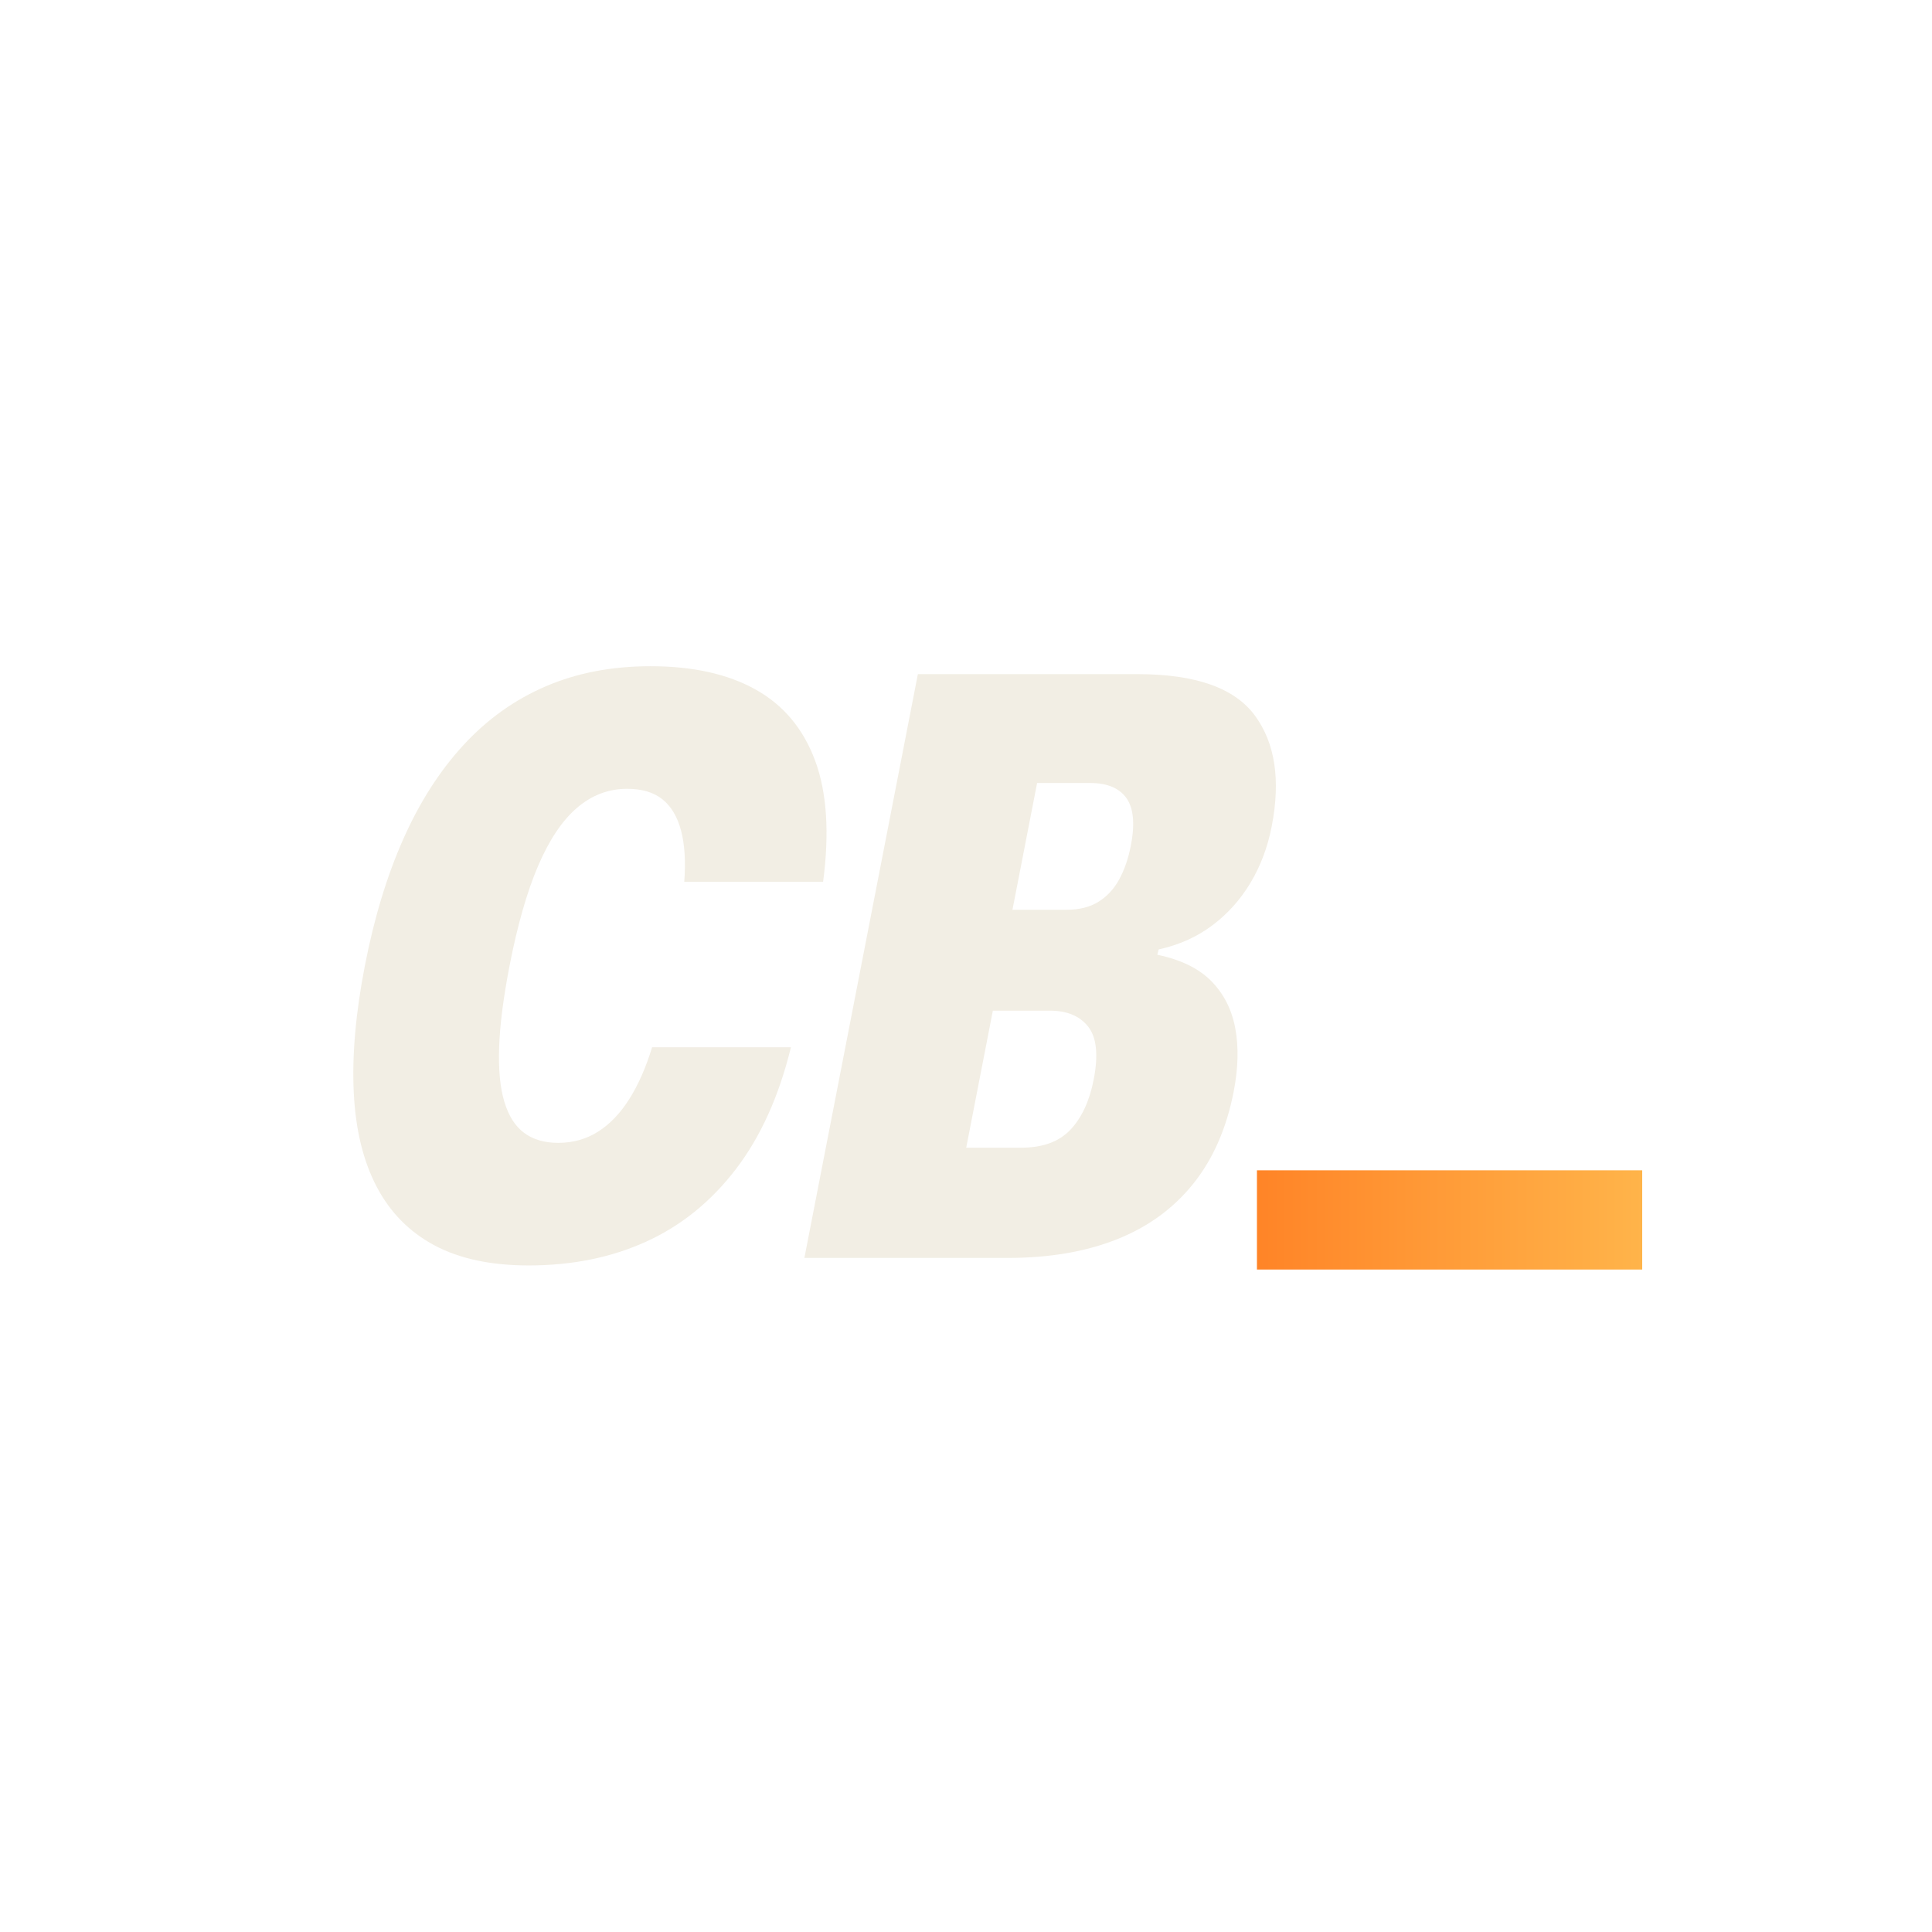
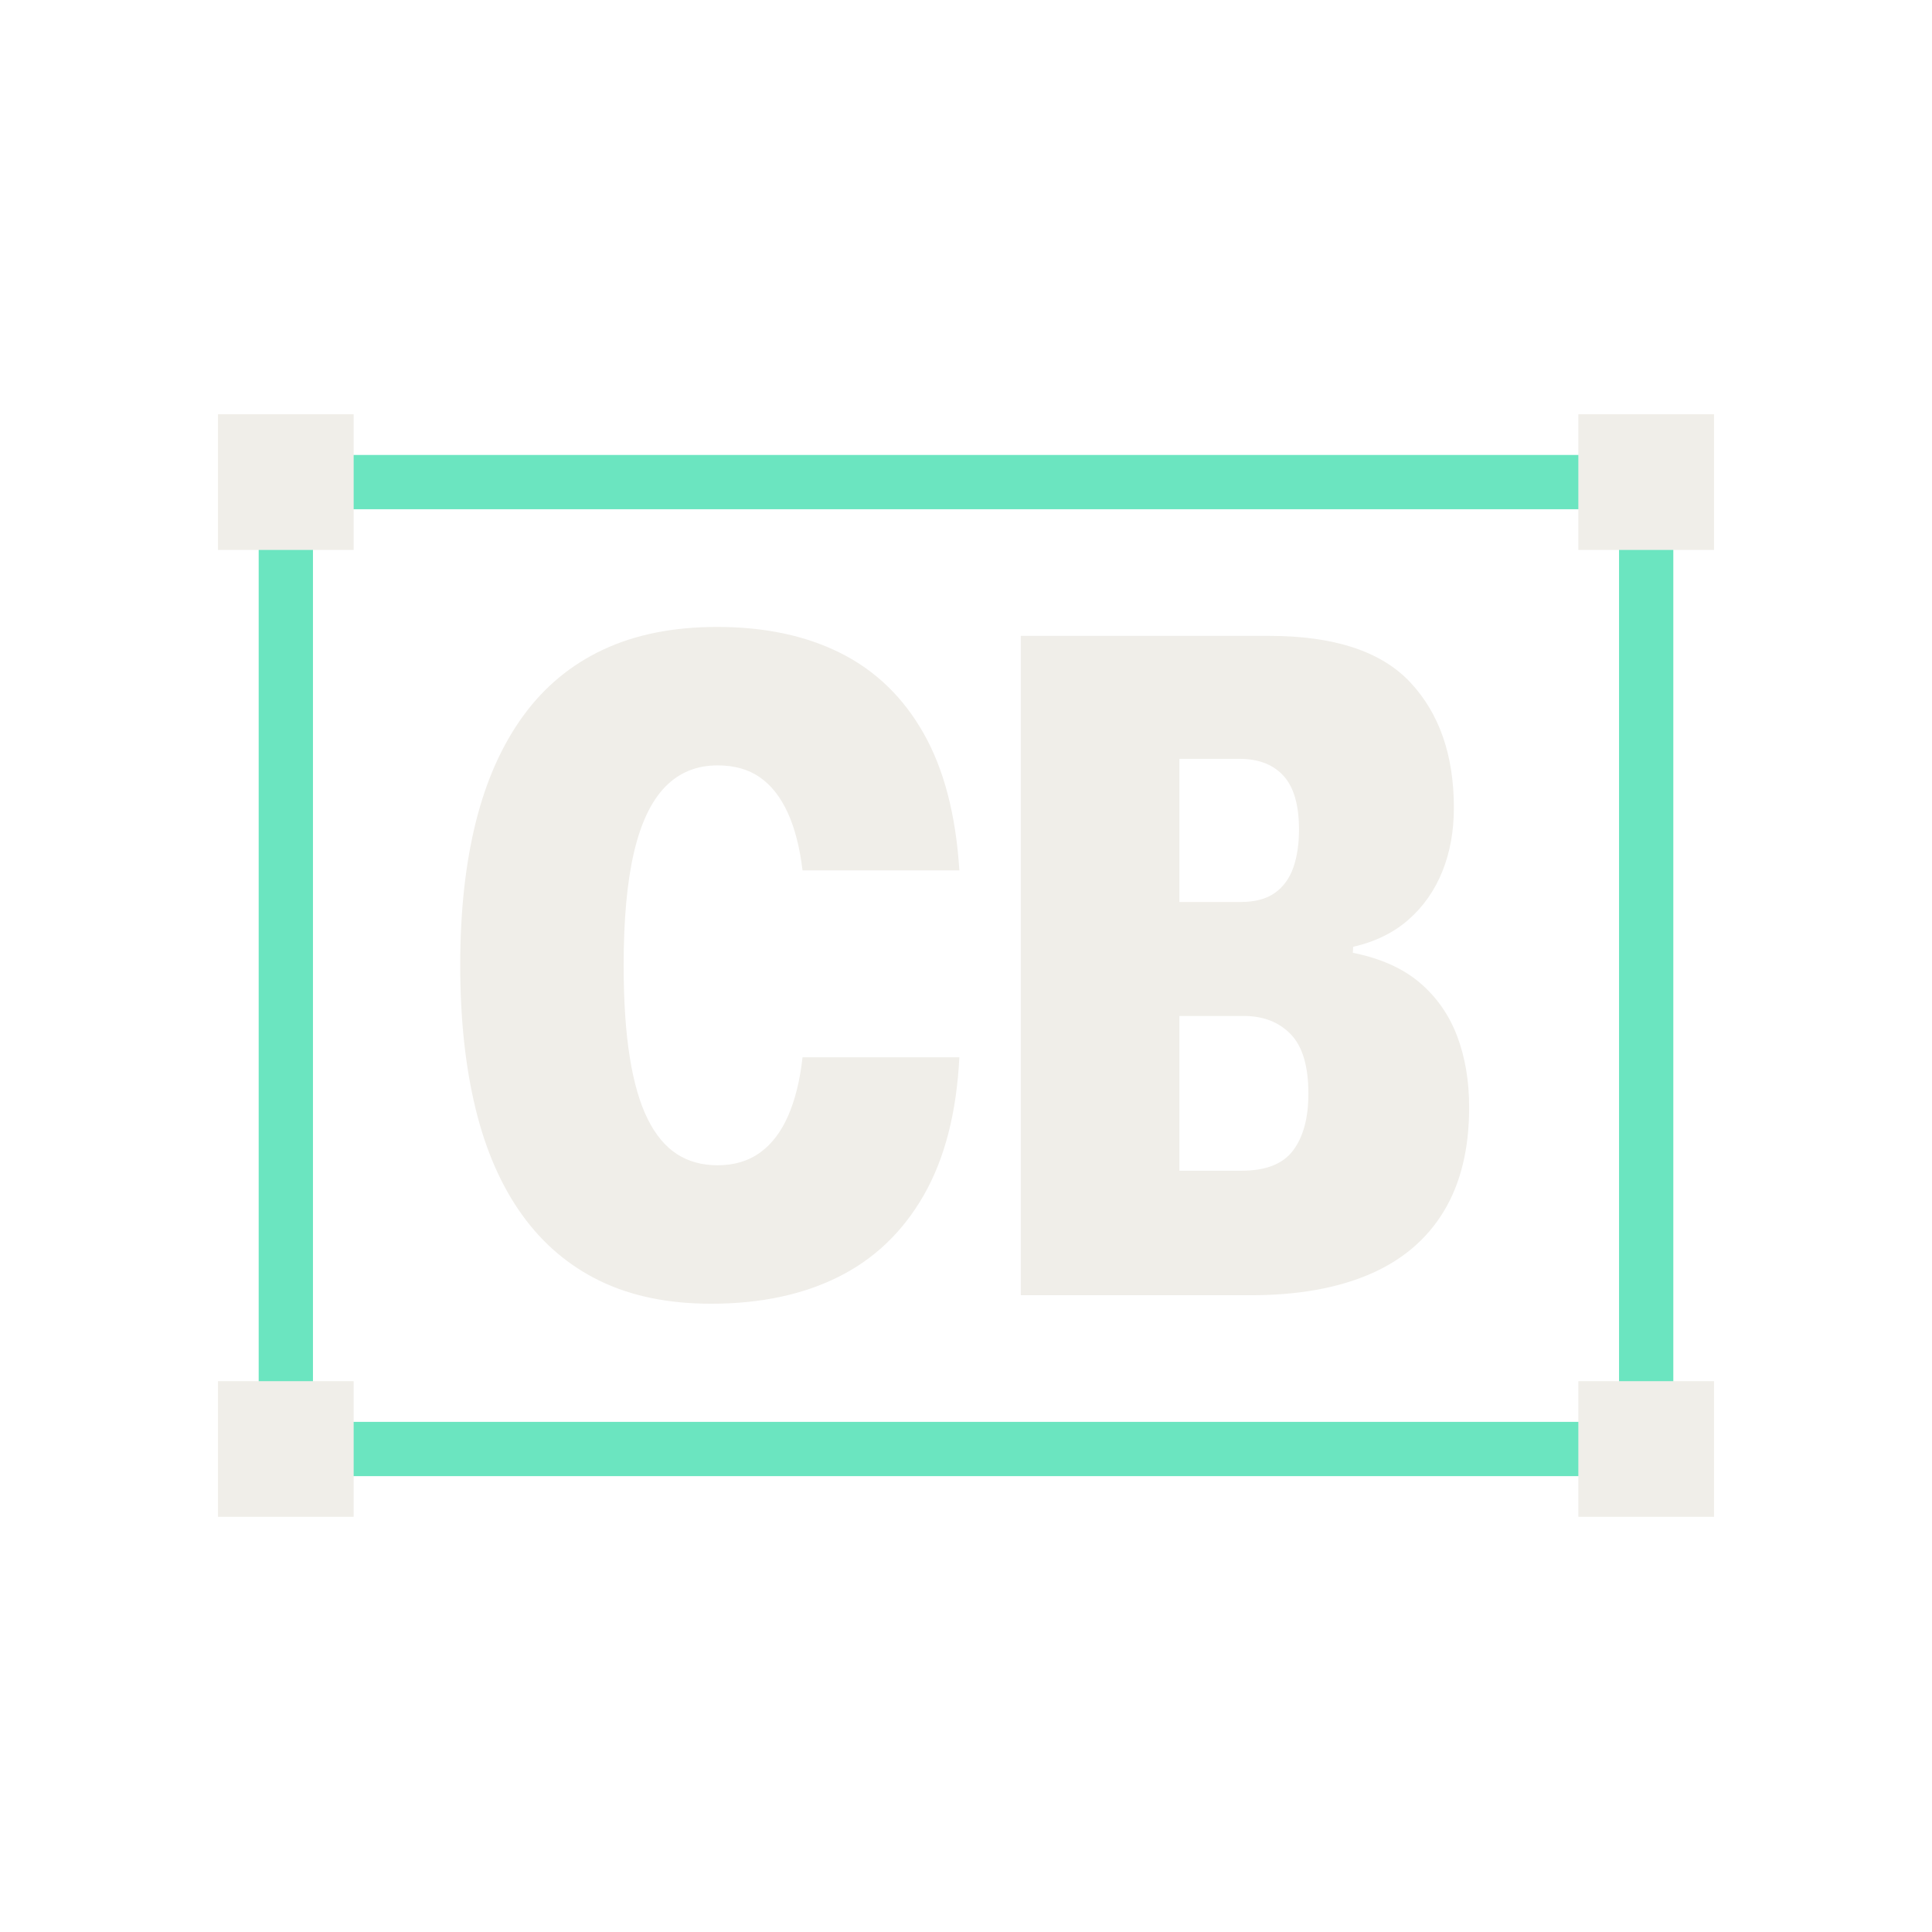
- <svg xmlns="http://www.w3.org/2000/svg" viewBox="0 0 1000 1000" role="img" aria-label="CB">
-   <defs>
-     <linearGradient id="g" x1="0" x2="1" y1="0" y2="0">
-       <stop offset="0" stop-color="#FF8427" />
-       <stop offset="1" stop-color="#FFB44A" />
-     </linearGradient>
-   </defs>
-   <g transform="translate(150.0,651.1) scale(0.4145)">
-     <g fill="#F2EEE4">
-       <path d="M298.251 9.386Q227.593 9.386 180.659 -15.686Q133.724 -40.757 108.49 -88.872Q83.256 -136.986 79.864 -206.514Q76.471 -276.043 93.749 -364.929Q111.04 -453.886 141.666 -522.95Q172.291 -592.014 216.824 -640.393Q261.357 -688.771 319.705 -713.821Q378.054 -738.871 450.383 -738.871Q529.35 -738.914 581.555 -709.836Q633.761 -680.757 655.914 -621.164Q678.066 -561.571 665.954 -469.714H492.579Q495.415 -508.042 488.516 -533.841Q481.616 -559.641 465.287 -572.719Q448.957 -585.797 421.186 -585.797Q386.314 -585.797 358.608 -562.026Q330.901 -538.255 310.039 -489.506Q289.178 -440.757 274.438 -364.929Q262.875 -305.443 261.414 -263.344Q259.952 -221.244 267.924 -194.902Q275.897 -168.559 292.637 -156.124Q309.377 -143.688 335.206 -143.688Q362.877 -143.688 384.971 -157.695Q407.065 -171.702 423.941 -198.402Q440.817 -225.101 452.415 -263.086H625.79Q603.374 -171.358 556.945 -110.765Q510.516 -50.172 445.127 -20.393Q379.738 9.386 298.251 9.386Z" />
-       <path d="M642.586 0.0 784.289 -729.0H1058.523Q1166.91 -729.0 1204.988 -677.479Q1243.067 -625.957 1226.147 -538.914Q1218.6 -500.086 1199.666 -468.457Q1180.732 -436.829 1151.916 -415.214Q1123.101 -393.6 1084.927 -385.214L1083.27 -378.6Q1127.328 -369.414 1150.706 -345.672Q1174.084 -321.929 1180.634 -286.764Q1187.185 -251.6 1178.671 -207.8Q1165.278 -138.9 1128.124 -92.579Q1090.97 -46.257 1032.545 -23.129Q974.12 0.0 896.691 0.0ZM844.661 -137.659H913.42Q953.677 -137.659 974.869 -160.18Q996.06 -182.701 1003.883 -222.943Q1012.732 -268.471 997.085 -288.621Q981.437 -308.77 948.966 -308.77H862.508L886.994 -434.744H970.01Q993.824 -434.744 1009.913 -444.794Q1026.002 -454.844 1035.787 -472.843Q1045.571 -490.843 1050.233 -514.828Q1058.133 -555.47 1044.664 -574.255Q1031.194 -593.041 999.523 -593.041H933.179Z" />
-     </g>
-     <rect x="1207.7" y="-109.4" width="481.1" height="123.9" fill="url(#g)" />
+ <svg xmlns="http://www.w3.org/2000/svg" viewBox="-486 -1432 2136 2136" role="img" aria-label="CB">
+   <rect x="-170" y="-899" width="1504" height="1069" fill="none" stroke="#6BE5C0" stroke-width="60" />
+   <g fill="#F0EEE9">
+     <path d="M300.076 9.386Q229.418 9.386 177.61 -15.686Q125.802 -40.757 91.215 -88.872Q56.629 -136.986 39.722 -206.514Q22.814 -276.043 22.814 -364.929Q22.814 -453.886 40.014 -522.95Q57.215 -592.014 92.344 -640.393Q127.473 -688.771 180.953 -713.821Q234.432 -738.871 306.761 -738.871Q385.719 -738.914 443.577 -709.836Q501.435 -680.757 535.172 -621.164Q568.908 -561.571 574.651 -469.714H401.276Q396.662 -508.042 384.747 -533.841Q372.833 -559.641 353.961 -572.719Q335.09 -585.797 307.318 -585.797Q272.447 -585.797 249.361 -562.026Q226.275 -538.255 214.889 -489.506Q203.503 -440.757 203.503 -364.929Q203.503 -305.443 210.225 -263.344Q216.946 -221.244 230.039 -194.902Q243.132 -168.559 262.29 -156.124Q281.447 -143.688 307.276 -143.688Q334.947 -143.688 354.318 -157.695Q373.69 -171.702 385.376 -198.402Q397.062 -225.101 401.276 -263.086H574.651Q570.065 -171.358 535.415 -110.765Q500.764 -50.172 441.163 -20.393Q381.562 9.386 300.076 9.386Z" />
+     <path d="M642.586 0.0V-729.0H916.82Q1025.207 -729.0 1073.3 -677.479Q1121.393 -625.957 1121.393 -538.914Q1121.393 -500.086 1108.607 -468.457Q1095.821 -436.829 1071.207 -415.214Q1046.592 -393.6 1010.049 -385.214L1009.678 -378.6Q1055.521 -369.414 1083.514 -345.672Q1111.507 -321.929 1124.893 -286.764Q1138.279 -251.6 1138.279 -207.8Q1138.279 -138.9 1110.129 -92.579Q1081.978 -46.257 1028.049 -23.129Q974.12 0.0 896.691 0.0ZM817.903 -137.659H886.662Q926.919 -137.659 943.733 -160.18Q960.547 -182.701 960.547 -222.943Q960.547 -268.471 940.983 -288.621Q921.418 -308.77 888.947 -308.77H802.489V-434.744H885.504Q909.318 -434.744 923.454 -444.794Q937.59 -454.844 943.875 -472.843Q950.161 -490.843 950.161 -514.828Q950.161 -555.47 933.04 -574.255Q915.918 -593.041 884.247 -593.041H817.903Z" />
  </g>
+   <rect x="-245" y="-974" width="150" height="150" fill="#F0EEE9" />
+   <rect x="1259" y="-974" width="150" height="150" fill="#F0EEE9" />
+   <rect x="-245" y="95" width="150" height="150" fill="#F0EEE9" />
+   <rect x="1259" y="95" width="150" height="150" fill="#F0EEE9" />
</svg>
